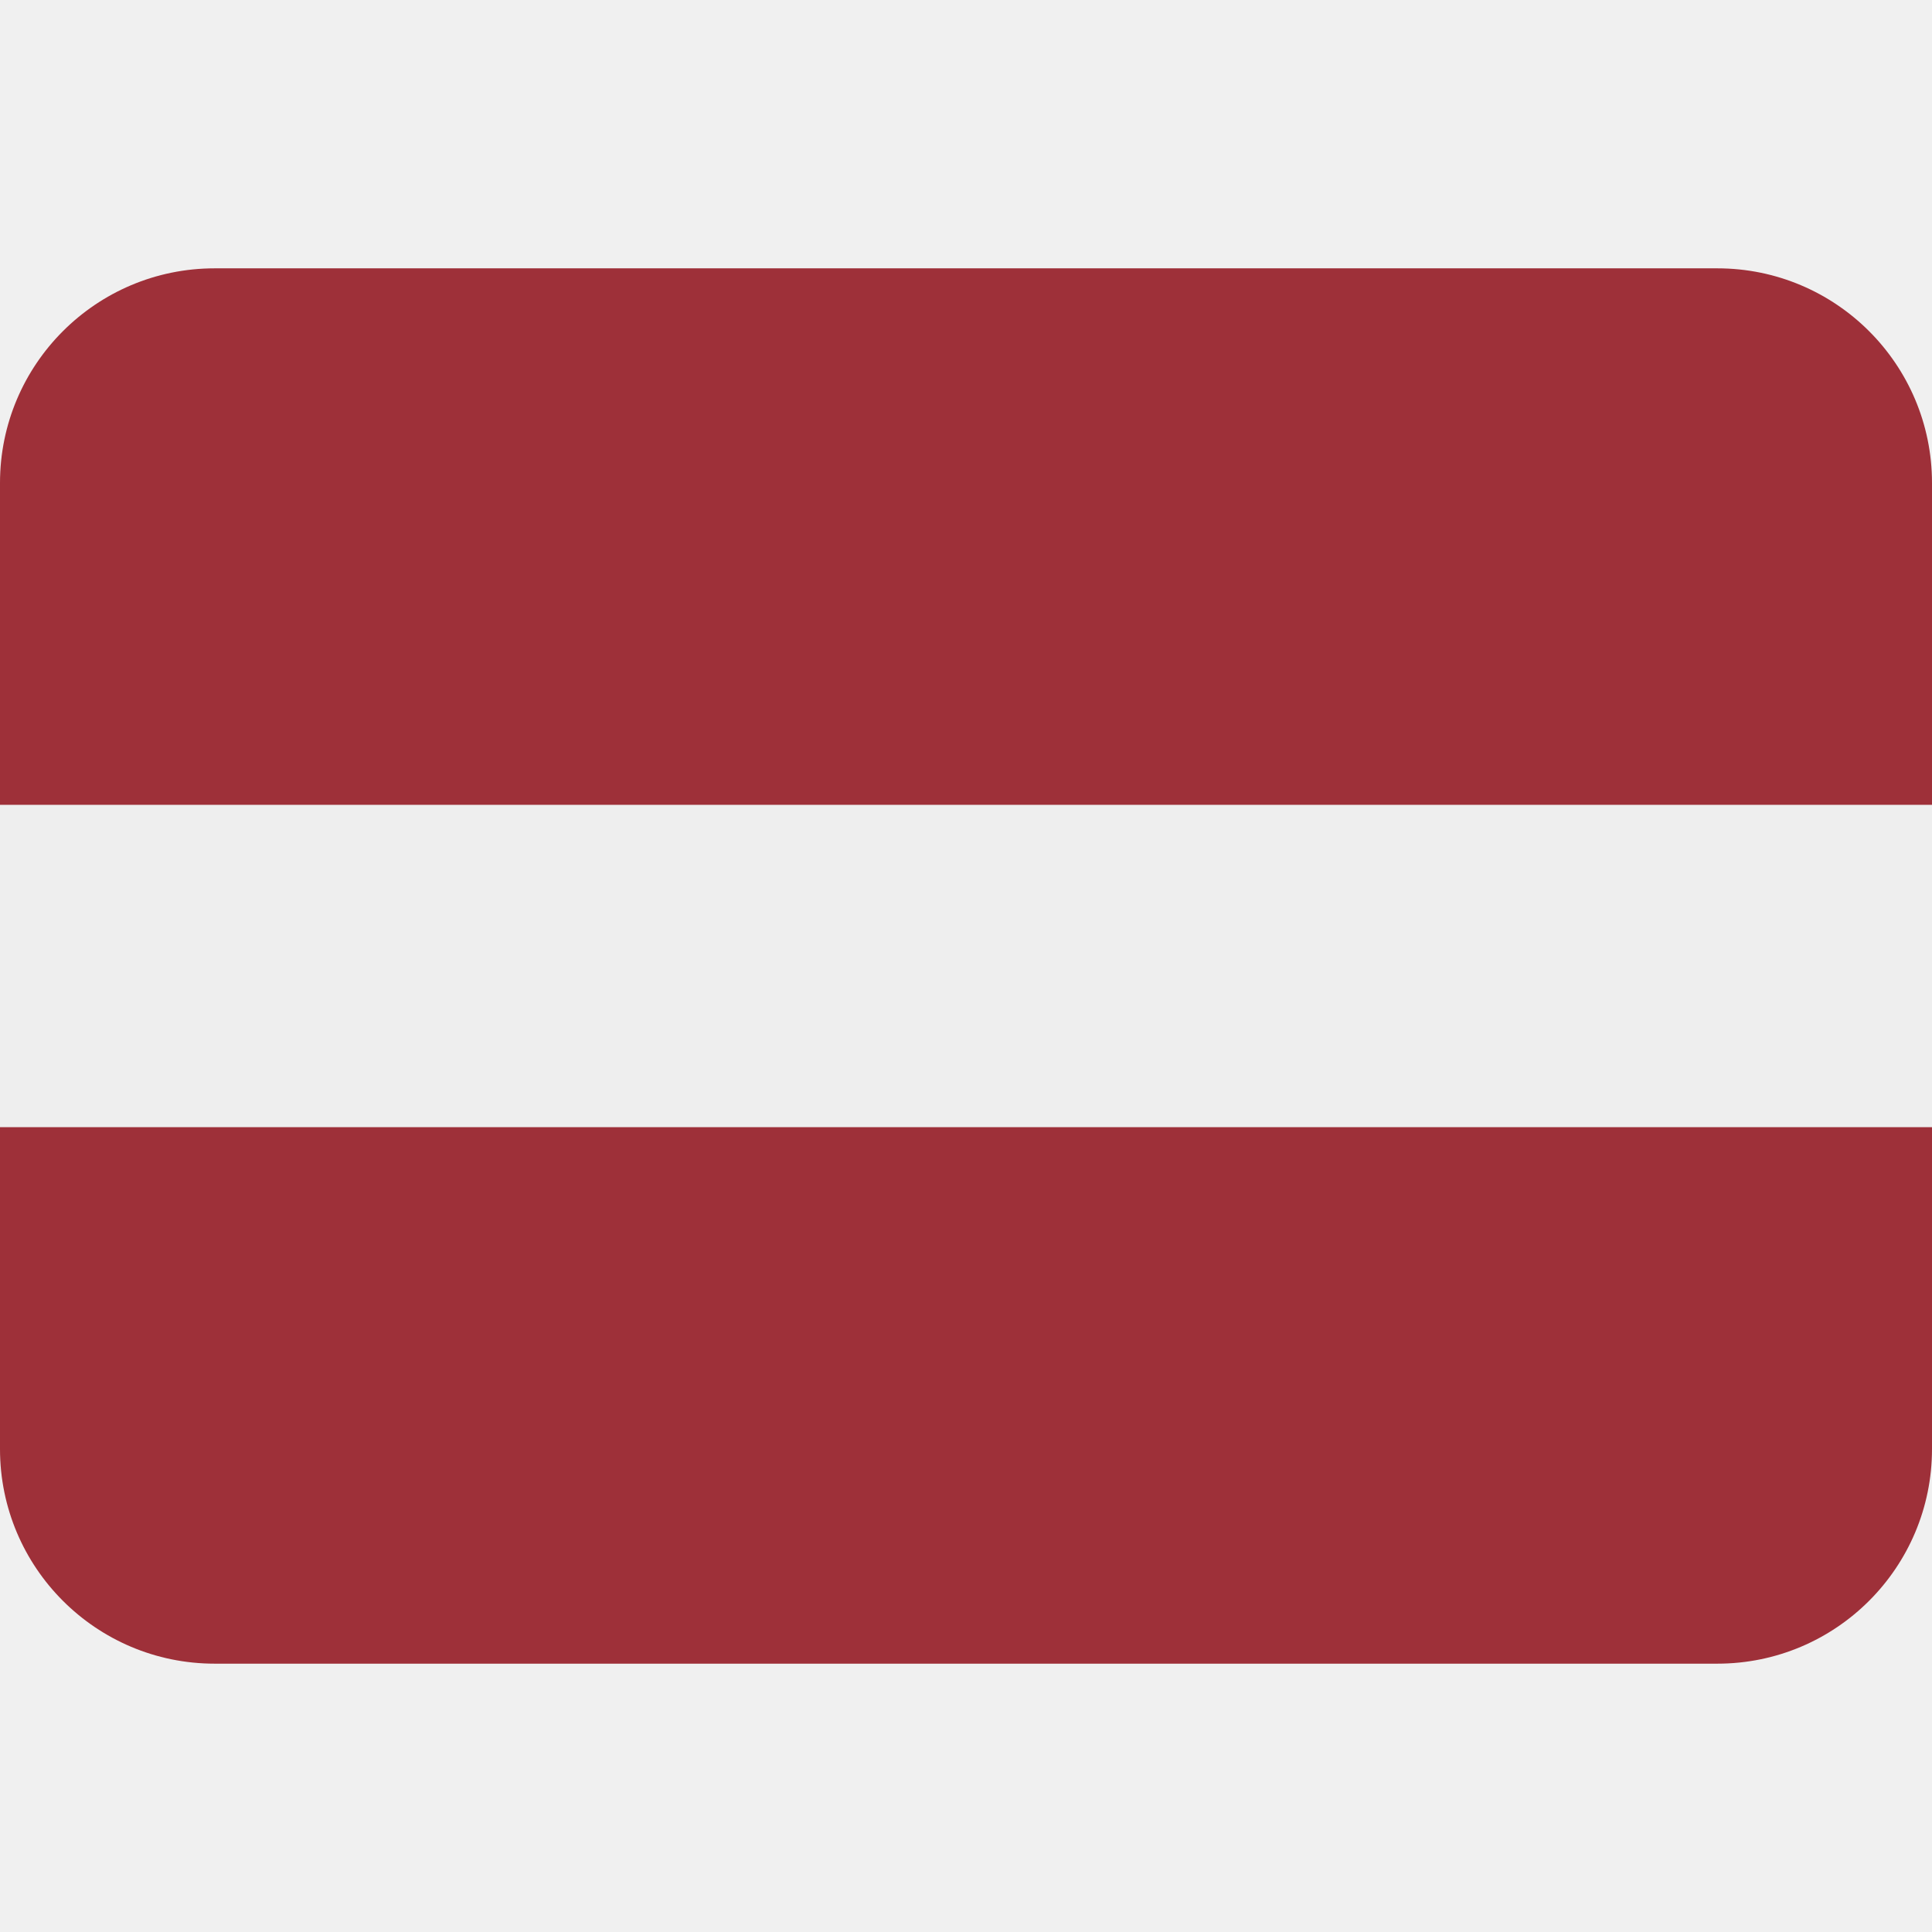
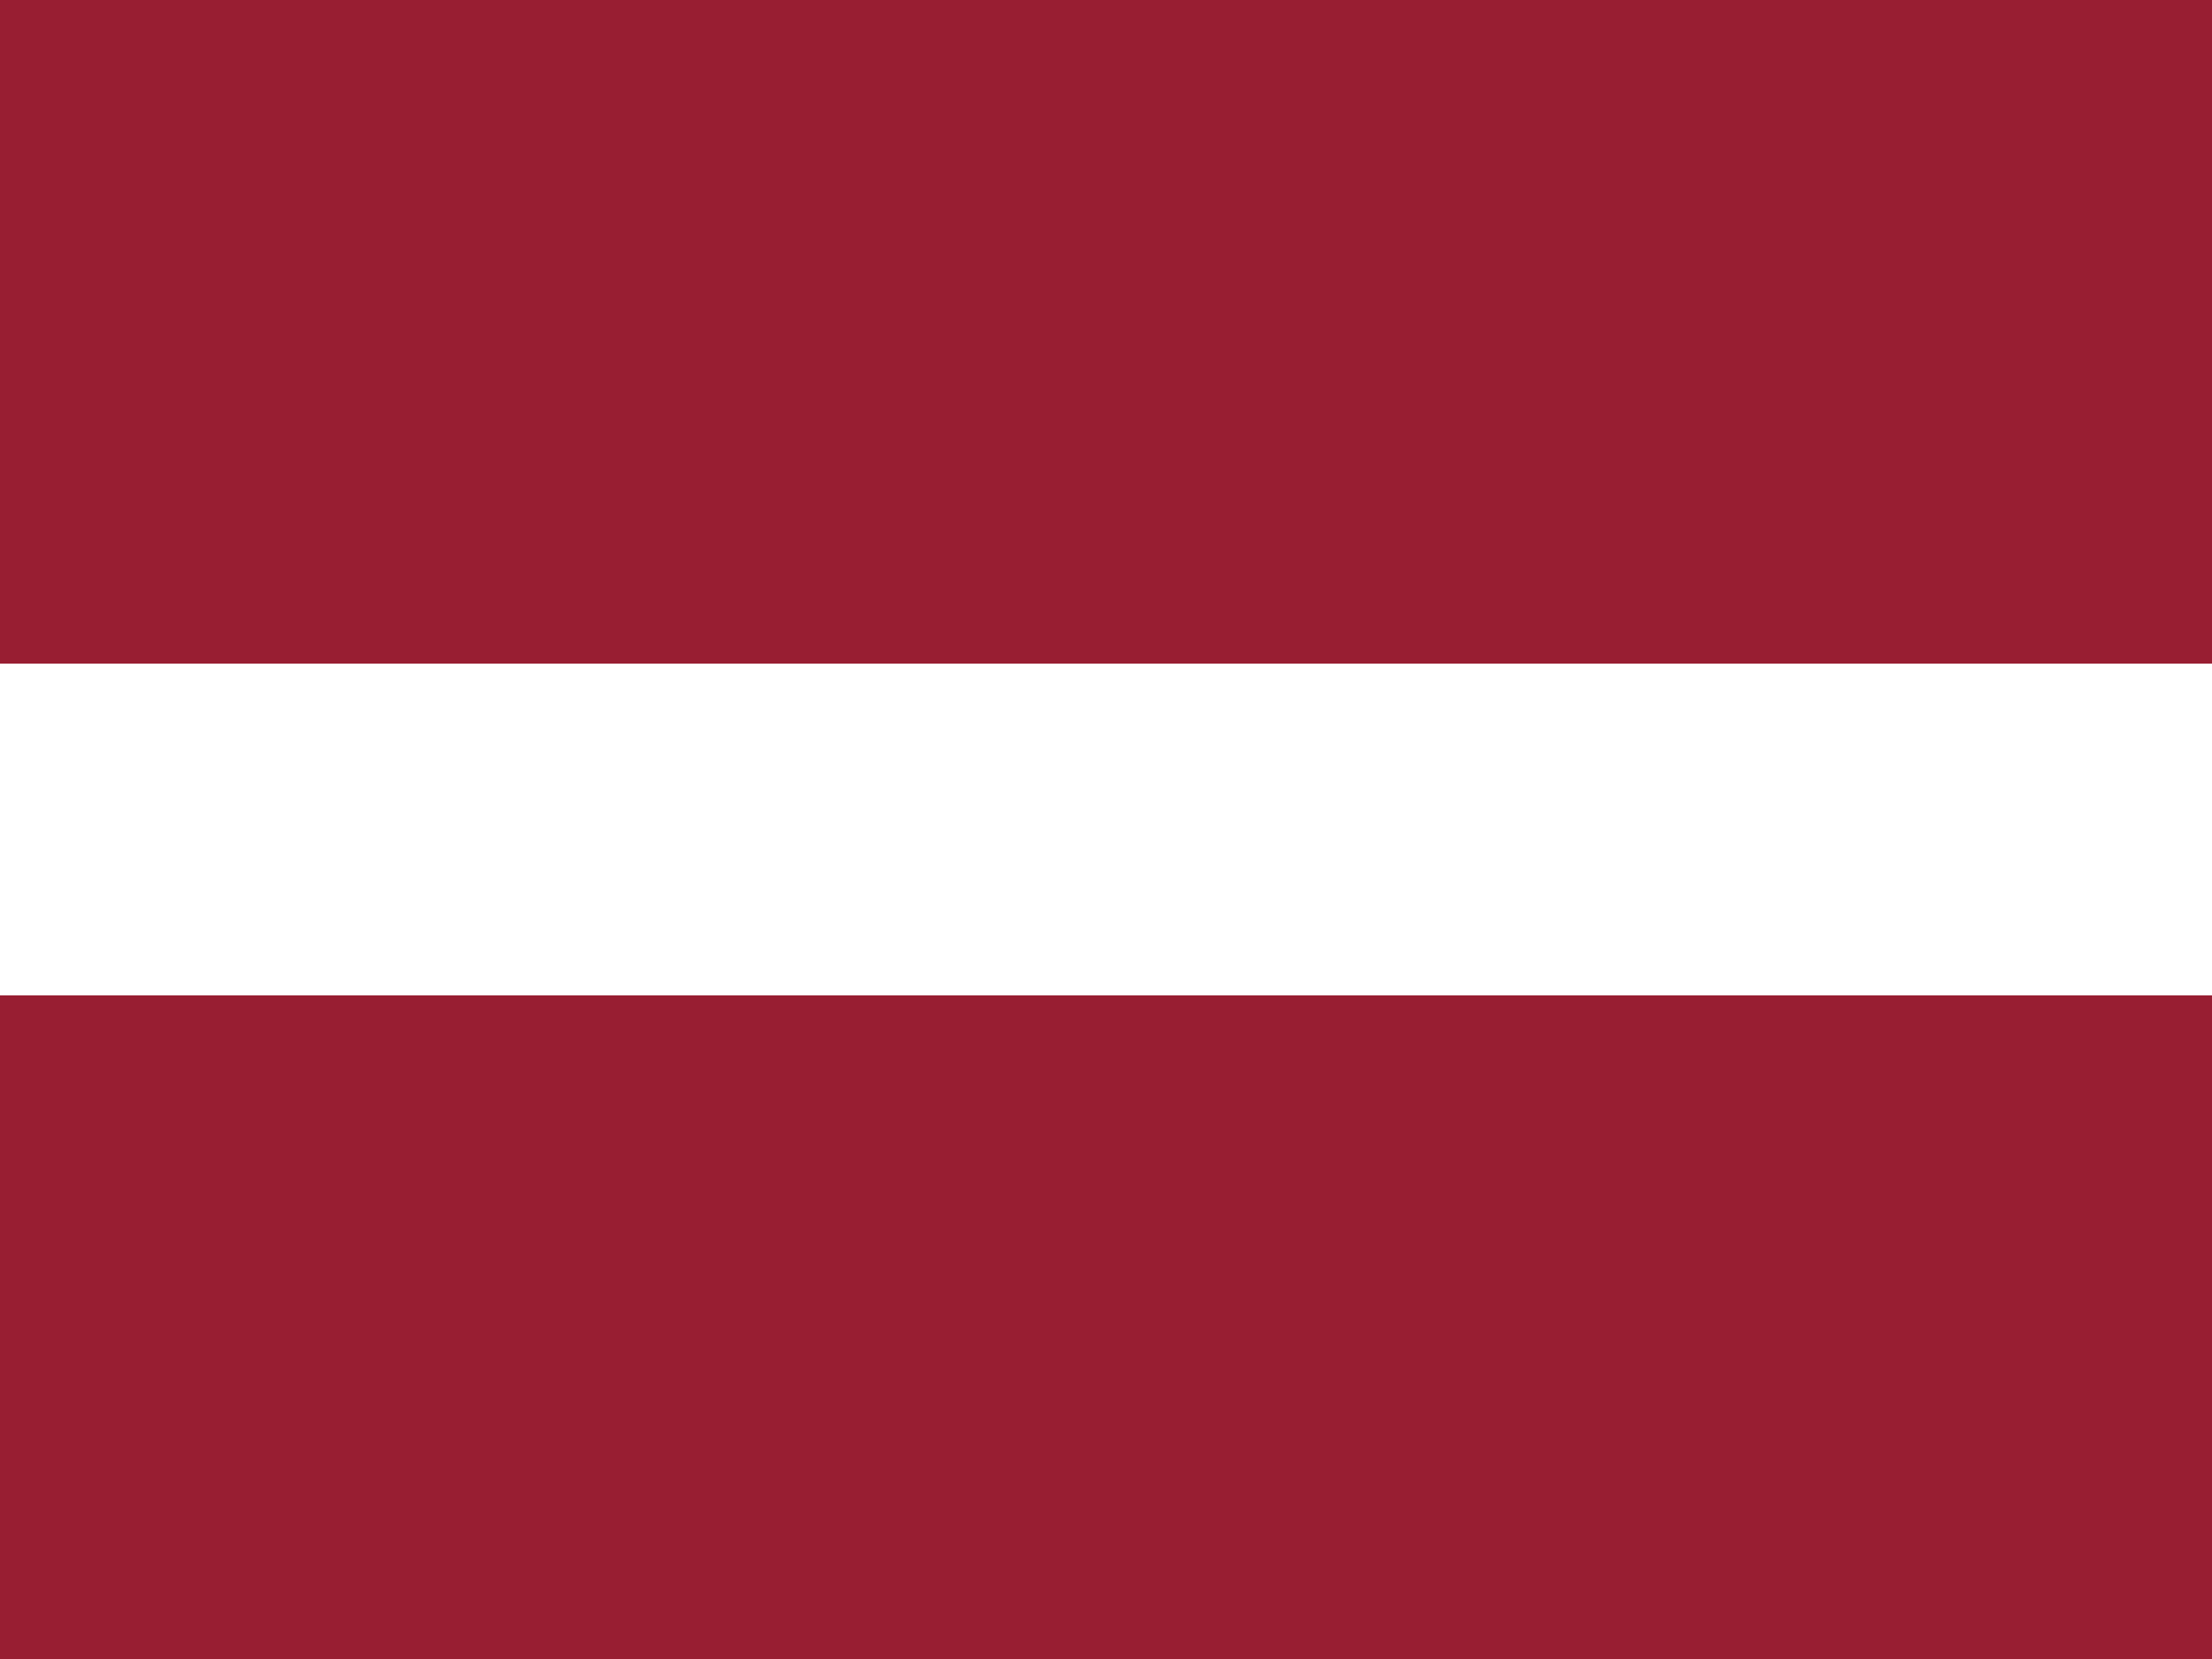
- <svg xmlns="http://www.w3.org/2000/svg" viewBox="0 0 36 36">
-   <path fill="#9E3039" d="M32 5H4C1.791 5 0 6.791 0 9v6h36V9c0-2.209-1.791-4-4-4zm0 26H4c-2.209 0-4-1.791-4-4v-6h36v6c0 2.209-1.791 4-4 4z" />
-   <path fill="#EEE" d="M0 15h36v6H0z" />
+ <svg xmlns="http://www.w3.org/2000/svg" id="flag-icons-lv" viewBox="0 0 640 480">
+   <g fill-rule="evenodd">
+     <path fill="#981e32" d="M0 0h640v192H0z" />
+     <path fill="#fff" d="M0 192h640v96H0z" />
+     <path fill="#981e32" d="M0 288h640v192H0z" />
+   </g>
</svg>
